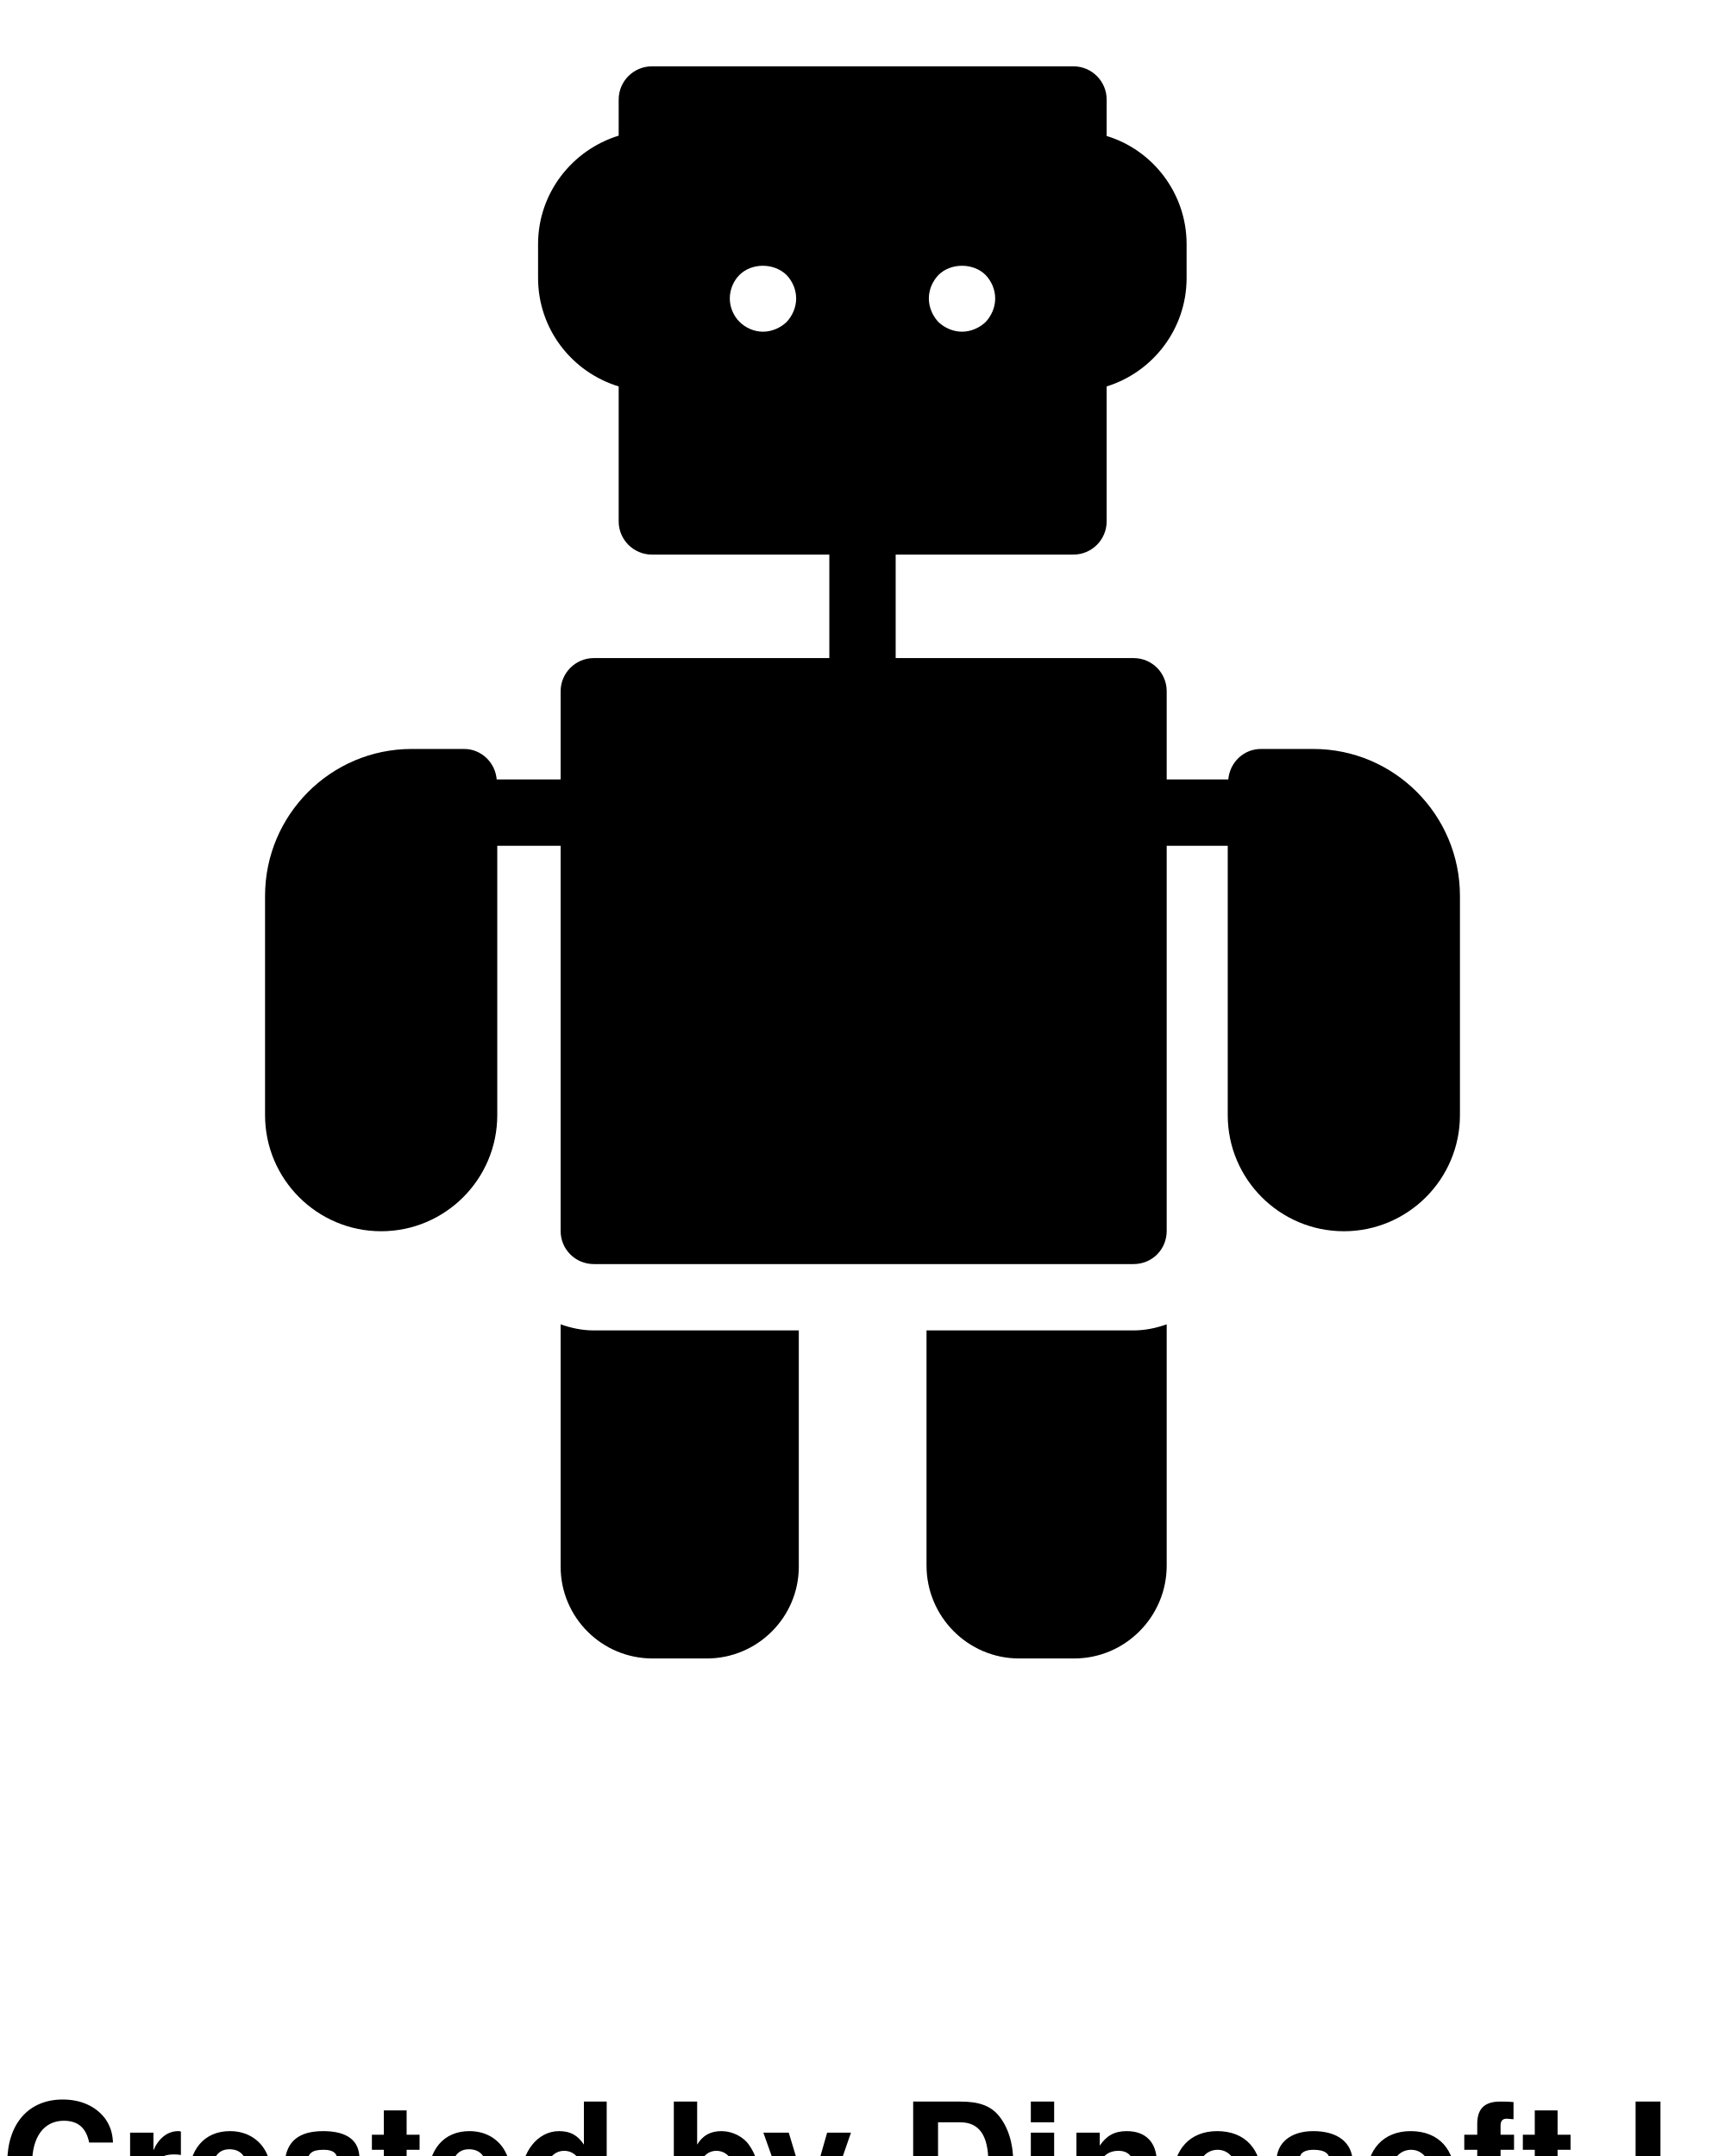
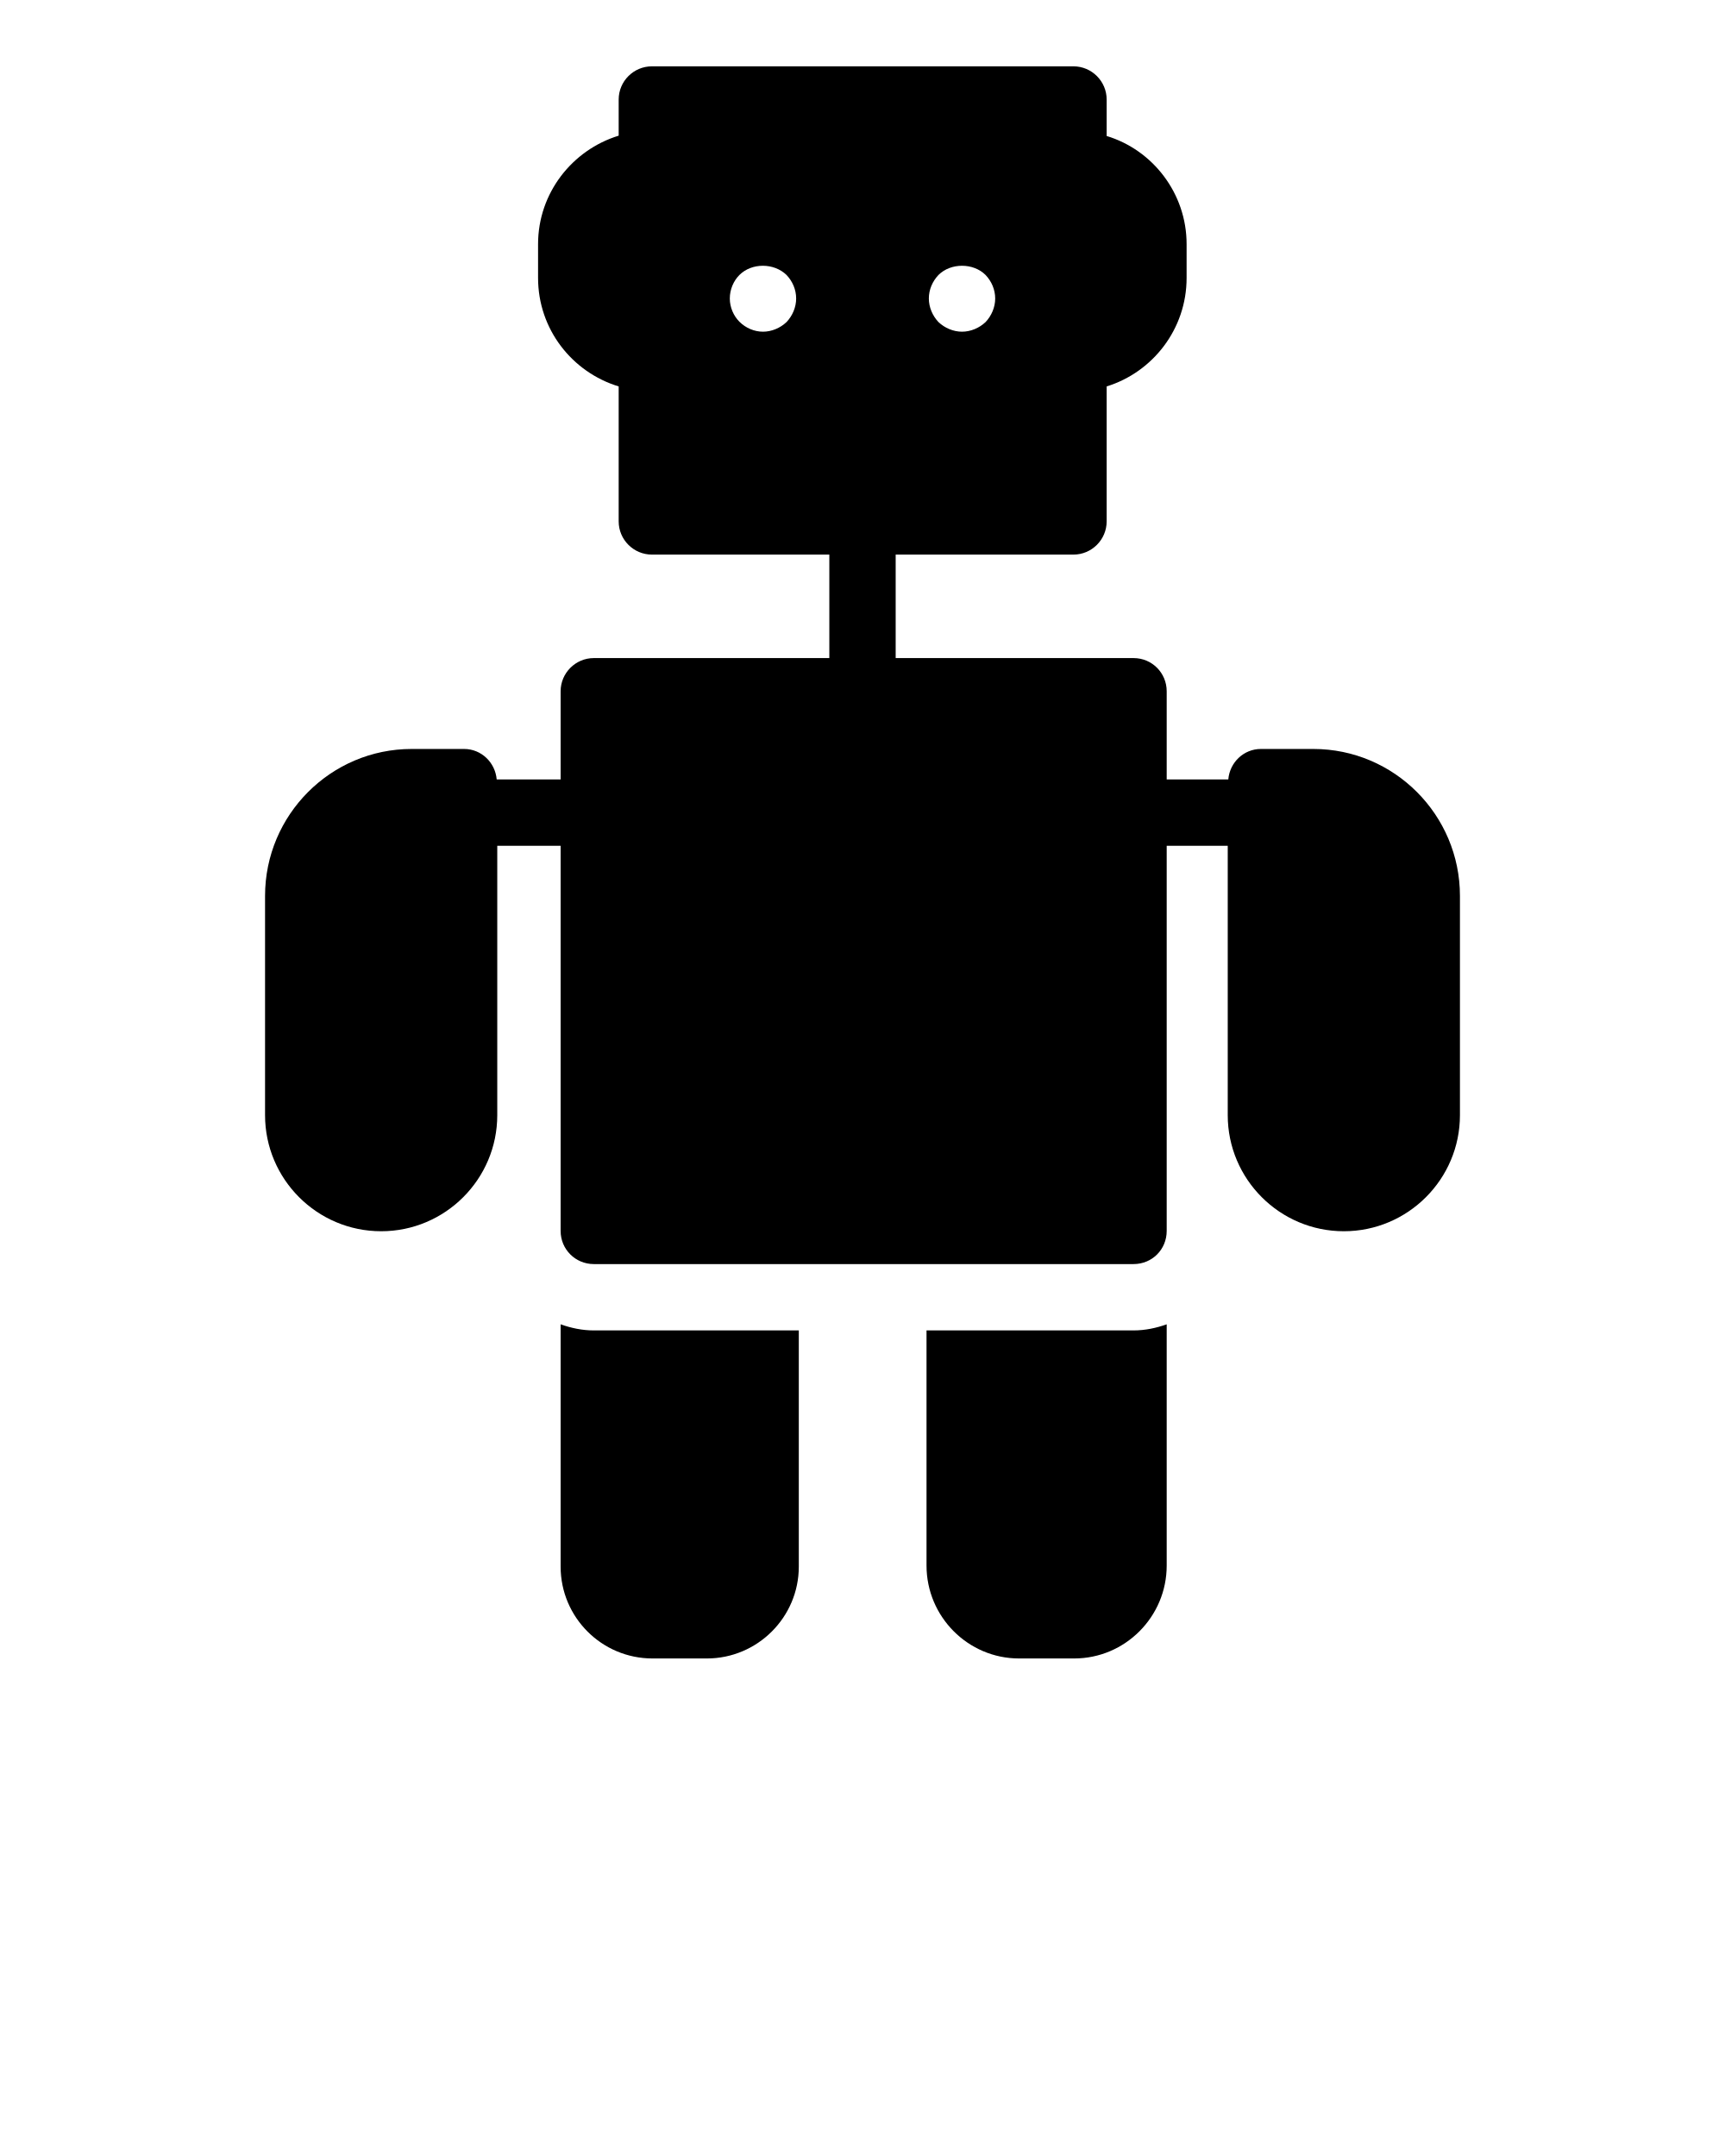
<svg xmlns="http://www.w3.org/2000/svg" version="1.1" x="0px" y="0px" viewBox="0 0 52 65" style="enable-background:new 0 0 52 52;" xml:space="preserve">
  <g>
    <path d="M39.59,22.58h-1.58c-0.521,0-0.94,0.408-0.983,0.919h-1.857v-2.659   c0-0.55-0.44-1-1-1h-7.17v-3.12h5.36c0.55,0,1-0.45,1-1v-4.07   c1.39-0.43,2.41-1.73,2.41-3.27V7.36c0-1.53-1.02-2.84-2.41-3.26V3   c0-0.55-0.45-1-1-1h-12.71c-0.55,0-1,0.45-1,1v1.09   c-1.4,0.43-2.43,1.73-2.43,3.27v1.02c0,1.54,1.02,2.84,2.43,3.27   v4.07c0,0.55,0.45,1,1,1h5.35v3.12h-7.1c-0.55,0-1,0.45-1,1v2.659h-1.927   c-0.044-0.51-0.462-0.919-0.983-0.919h-1.58c-2.44,0-4.42,1.99-4.42,4.43   v6.61c0,1.93,1.57,3.5,3.5,3.5s3.5-1.57,3.5-3.5v-8.121h1.91v11.611c0,0.56,0.45,1,1,1   h16.27c0.56,0,1-0.44,1-1V25.499h1.84v8.121c0,1.93,1.57,3.5,3.5,3.5   c1.93,0,3.5-1.57,3.5-3.5v-6.61C44.01,24.57,42.03,22.58,39.59,22.58z    M28.29,8.29c0.37-0.37,1.05-0.37,1.42,0   C29.89,8.48,30,8.73,30,9c0,0.26-0.11,0.52-0.29,0.71   C29.52,9.89,29.26,10,29,10c-0.26,0-0.52-0.11-0.71-0.29   C28.11,9.52,28,9.26,28,9C28,8.73,28.11,8.48,28.29,8.29z    M23.71,9.71C23.52,9.89,23.26,10,23,10c-0.26,0-0.52-0.11-0.71-0.3   C22.11,9.52,22,9.26,22,9c0-0.27,0.11-0.53,0.29-0.71   c0.37-0.37,1.04-0.37,1.42,0C23.89,8.48,24,8.73,24,9   C24,9.26,23.89,9.52,23.71,9.71z" />
    <path d="M27.93,40.11v7.09c0,1.54,1.25,2.8,2.79,2.8h1.66   c1.54,0,2.79-1.26,2.79-2.8v-7.274c-0.314,0.112-0.648,0.184-1,0.184   H27.93z" />
    <path d="M16.9,39.926v7.304C16.9,48.76,18.14,50,19.67,50h1.64   c1.52,0,2.77-1.24,2.77-2.77v-7.12h-6.18   C17.548,40.11,17.214,40.038,16.9,39.926z" />
  </g>
-   <text x="0" y="67" fill="#000000" font-size="5px" font-weight="bold" font-family="'Helvetica Neue', Helvetica, Arial-Unicode, Arial, Sans-serif">Created by Dinosoft Labs</text>
-   <text x="0" y="72" fill="#000000" font-size="5px" font-weight="bold" font-family="'Helvetica Neue', Helvetica, Arial-Unicode, Arial, Sans-serif">from the Noun Project</text>
+   <text x="0" y="67" fill="#000000" font-size="5px" font-weight="bold" font-family="'Helvetica Neue', Helvetica, Arial-Unicode, Arial, Sans-serif" />
+   <text x="0" y="72" fill="#000000" font-size="5px" font-weight="bold" font-family="'Helvetica Neue', Helvetica, Arial-Unicode, Arial, Sans-serif" />
</svg>
